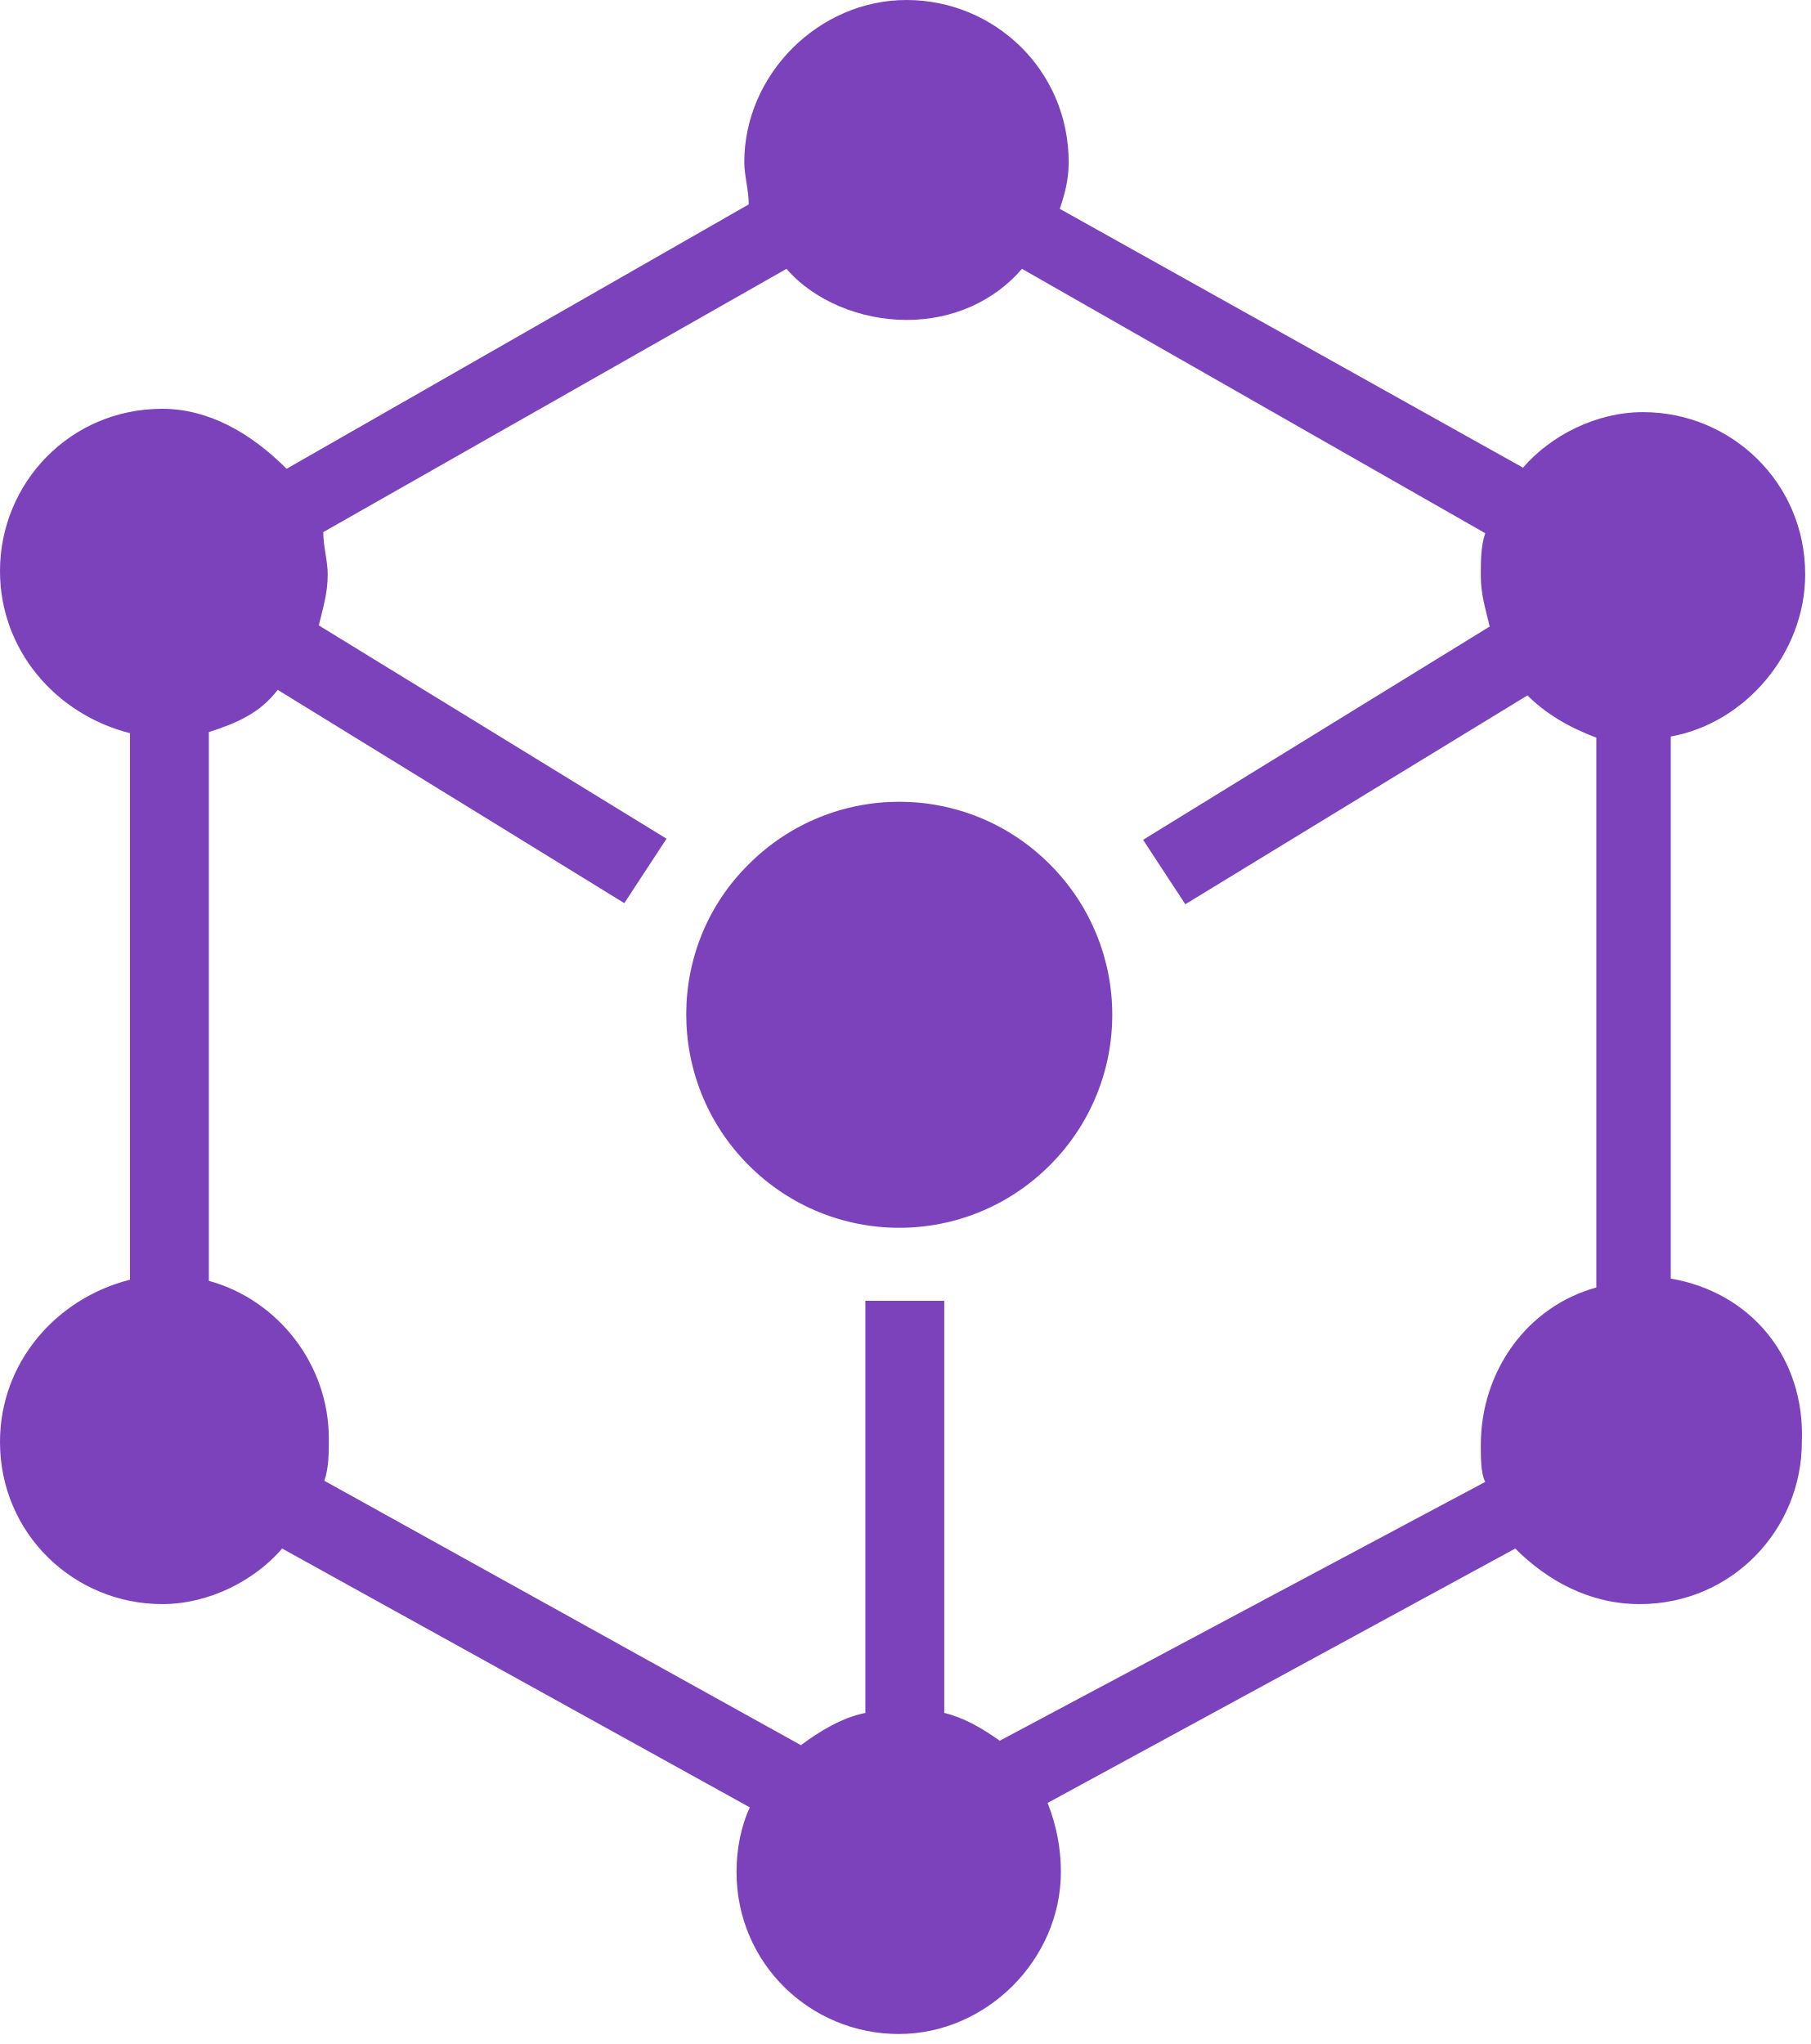
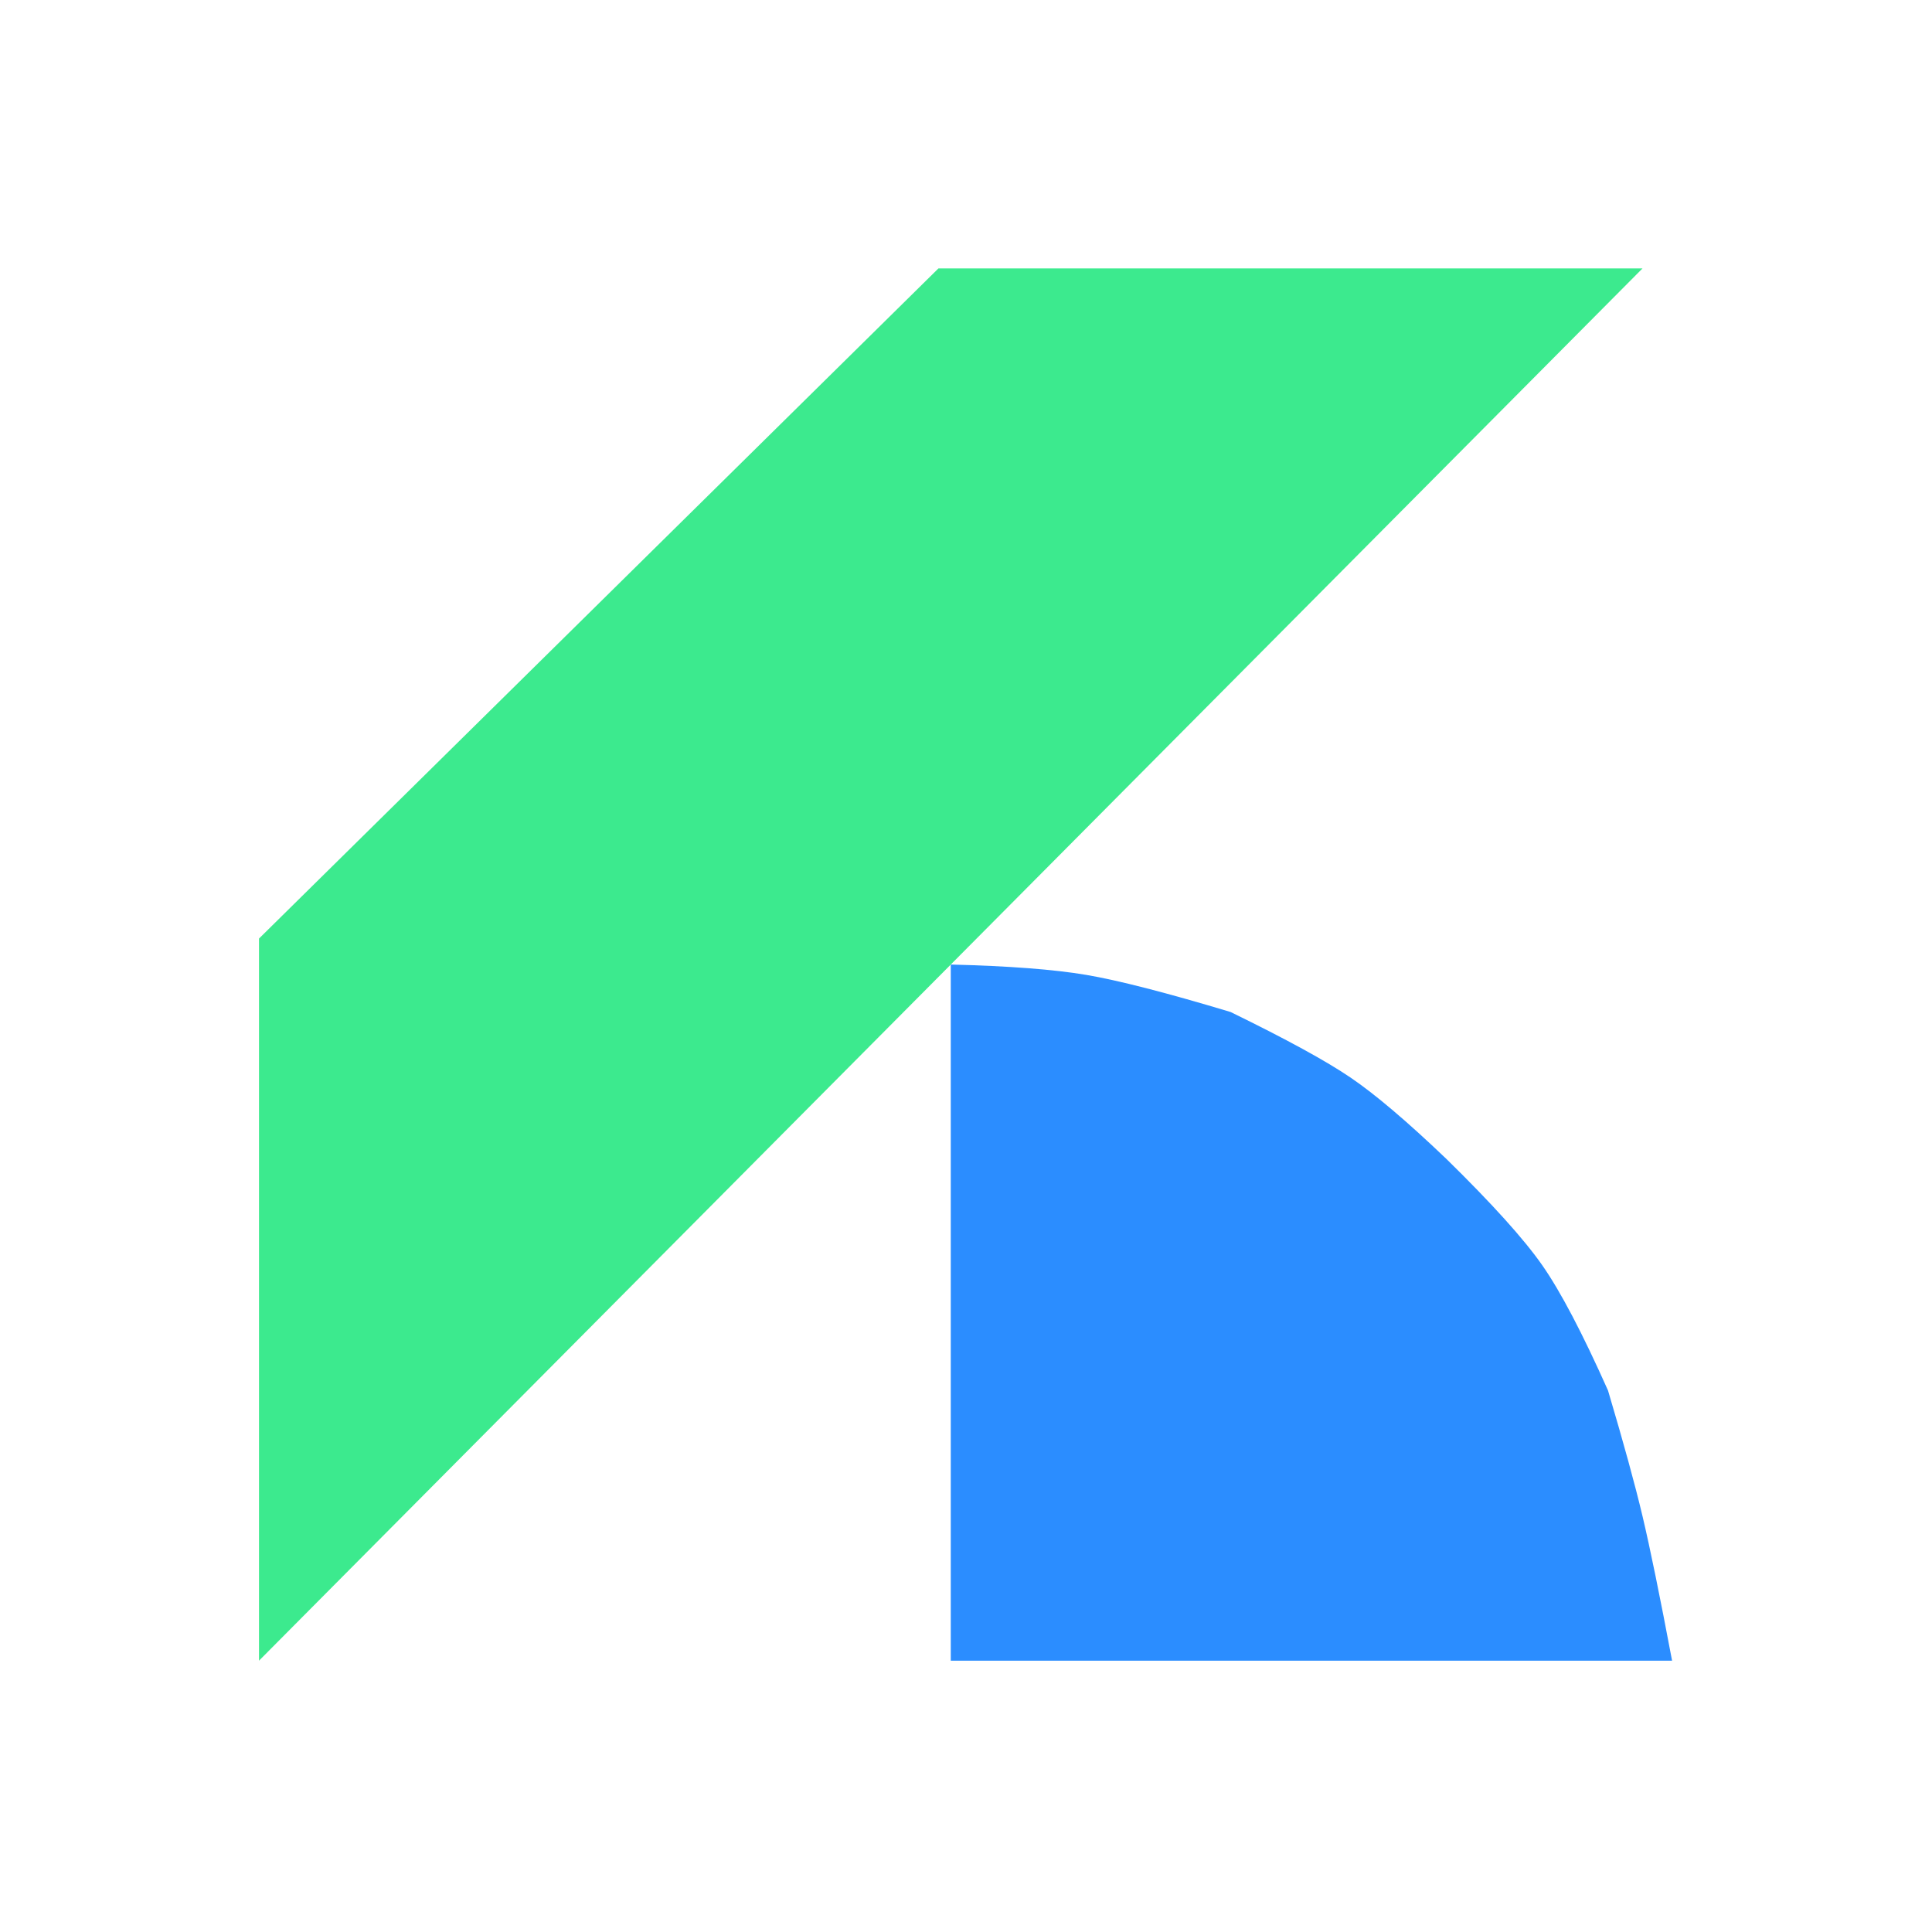
- <svg xmlns="http://www.w3.org/2000/svg" width="163px" height="184px" viewBox="0 0 163 184" version="1.1">
-   <g id="Page-1" stroke="none" stroke-width="1" fill="none" fill-rule="evenodd">
-     <g id="darkseal" fill="#7B42BC" fill-rule="nonzero">
-       <path d="M150.4,115.1 L150.4,66.3 C157.1,65.1 162.5,58.8 162.5,51.7 C162.5,43.4 155.8,37.1 147.9,37.1 C143.7,37.1 139.6,39.2 137.1,42.1 L95.4,18.8 C95.8,17.6 96.2,16.3 96.2,14.6 C96.2,6.3 89.5,0 81.6,0 C73.7,0 67,6.7 67,14.6 C67,15.8 67.4,17.1 67.4,18.4 L25.8,42.2 C22.5,38.9 18.7,36.8 14.6,36.8 C6.3,36.8 0,43.5 0,51.4 C0,58.5 5,64.3 11.7,66 L11.7,115.2 C5,116.9 0,122.7 0,129.8 C0,138.1 6.7,144.4 14.6,144.4 C18.8,144.4 22.9,142.3 25.4,139.4 L67.5,162.7 C66.7,164.4 66.3,166.5 66.3,168.5 C66.3,176.8 73,183.1 80.9,183.1 C88.8,183.1 95.5,176.4 95.5,168.5 C95.5,166.4 95.1,164.3 94.3,162.3 L136.4,139.4 C139.3,142.3 143.1,144.4 147.6,144.4 C155.9,144.4 162.2,137.7 162.2,129.8 C162.5,122.1 157.5,116.3 150.4,115.1 Z M90,156.7 C88.3,155.5 86.7,154.6 85,154.2 L85,117.1 L77.9,117.1 L77.9,154.2 C75.8,154.6 73.7,155.9 72.1,157.1 L29.2,133.3 C29.6,132.1 29.6,130.8 29.6,129.5 C29.6,122.8 25,117 18.8,115.3 L18.8,65.9 C21.3,65.1 23.4,64.2 25,62.1 L56.2,81.3 L60,75.5 L28.7,56.3 C29.1,54.6 29.5,53.4 29.5,51.7 C29.5,50.5 29.1,49.2 29.1,47.9 L70.8,24.2 C73.3,27.1 77.5,28.8 81.6,28.8 C85.8,28.8 89.5,27.1 92,24.2 L133.7,48 C133.3,49.2 133.3,50.5 133.3,51.8 C133.3,53.5 133.7,54.7 134.1,56.4 L102.9,75.6 L106.7,81.4 L137.5,62.6 C139.2,64.3 141.3,65.5 143.7,66.4 L143.7,115.9 C137.5,117.6 133.3,123.4 133.3,130.1 C133.3,131.3 133.3,132.6 133.7,133.4 L90,156.7 Z" id="Shape" />
-       <path d="M67.4,104.9 C74.9,112.4 87,112.4 94.5,104.9 C102,97.4 102,85.3 94.5,77.8 C87,70.3 74.9,70.3 67.4,77.8 C59.9,85.2 59.9,97.4 67.4,104.9 Z" id="Path" />
-     </g>
+ <svg xmlns="http://www.w3.org/2000/svg" width="180px" height="180px" viewBox="0 0 180 180" version="1.1">
+   <g id="darkseal" stroke="none" stroke-width="1" fill="none" fill-rule="evenodd">
+     <polygon id="Path" fill="#3CEA8E" points="24.131 87.443 87.434 25.006 153.031 25.006 24.131 154.722" />
+     <path d="M88.581,89.864 L88.581,154.722 L155.784,154.722 C154.653,148.722 153.735,144.236 153.031,141.264 C152.326,138.292 151.254,134.387 149.815,129.55 C147.434,124.21 145.393,120.321 143.691,117.883 C141.988,115.445 139.007,112.139 134.747,107.965 C131.101,104.484 128.135,101.965 125.849,100.409 C123.563,98.853 119.83,96.812 114.649,94.285 C108.671,92.487 104.188,91.334 101.197,90.827 C98.207,90.32 94.002,89.999 88.581,89.864 Z" id="Path-2" fill="#2B8DFF" />
  </g>
</svg>
